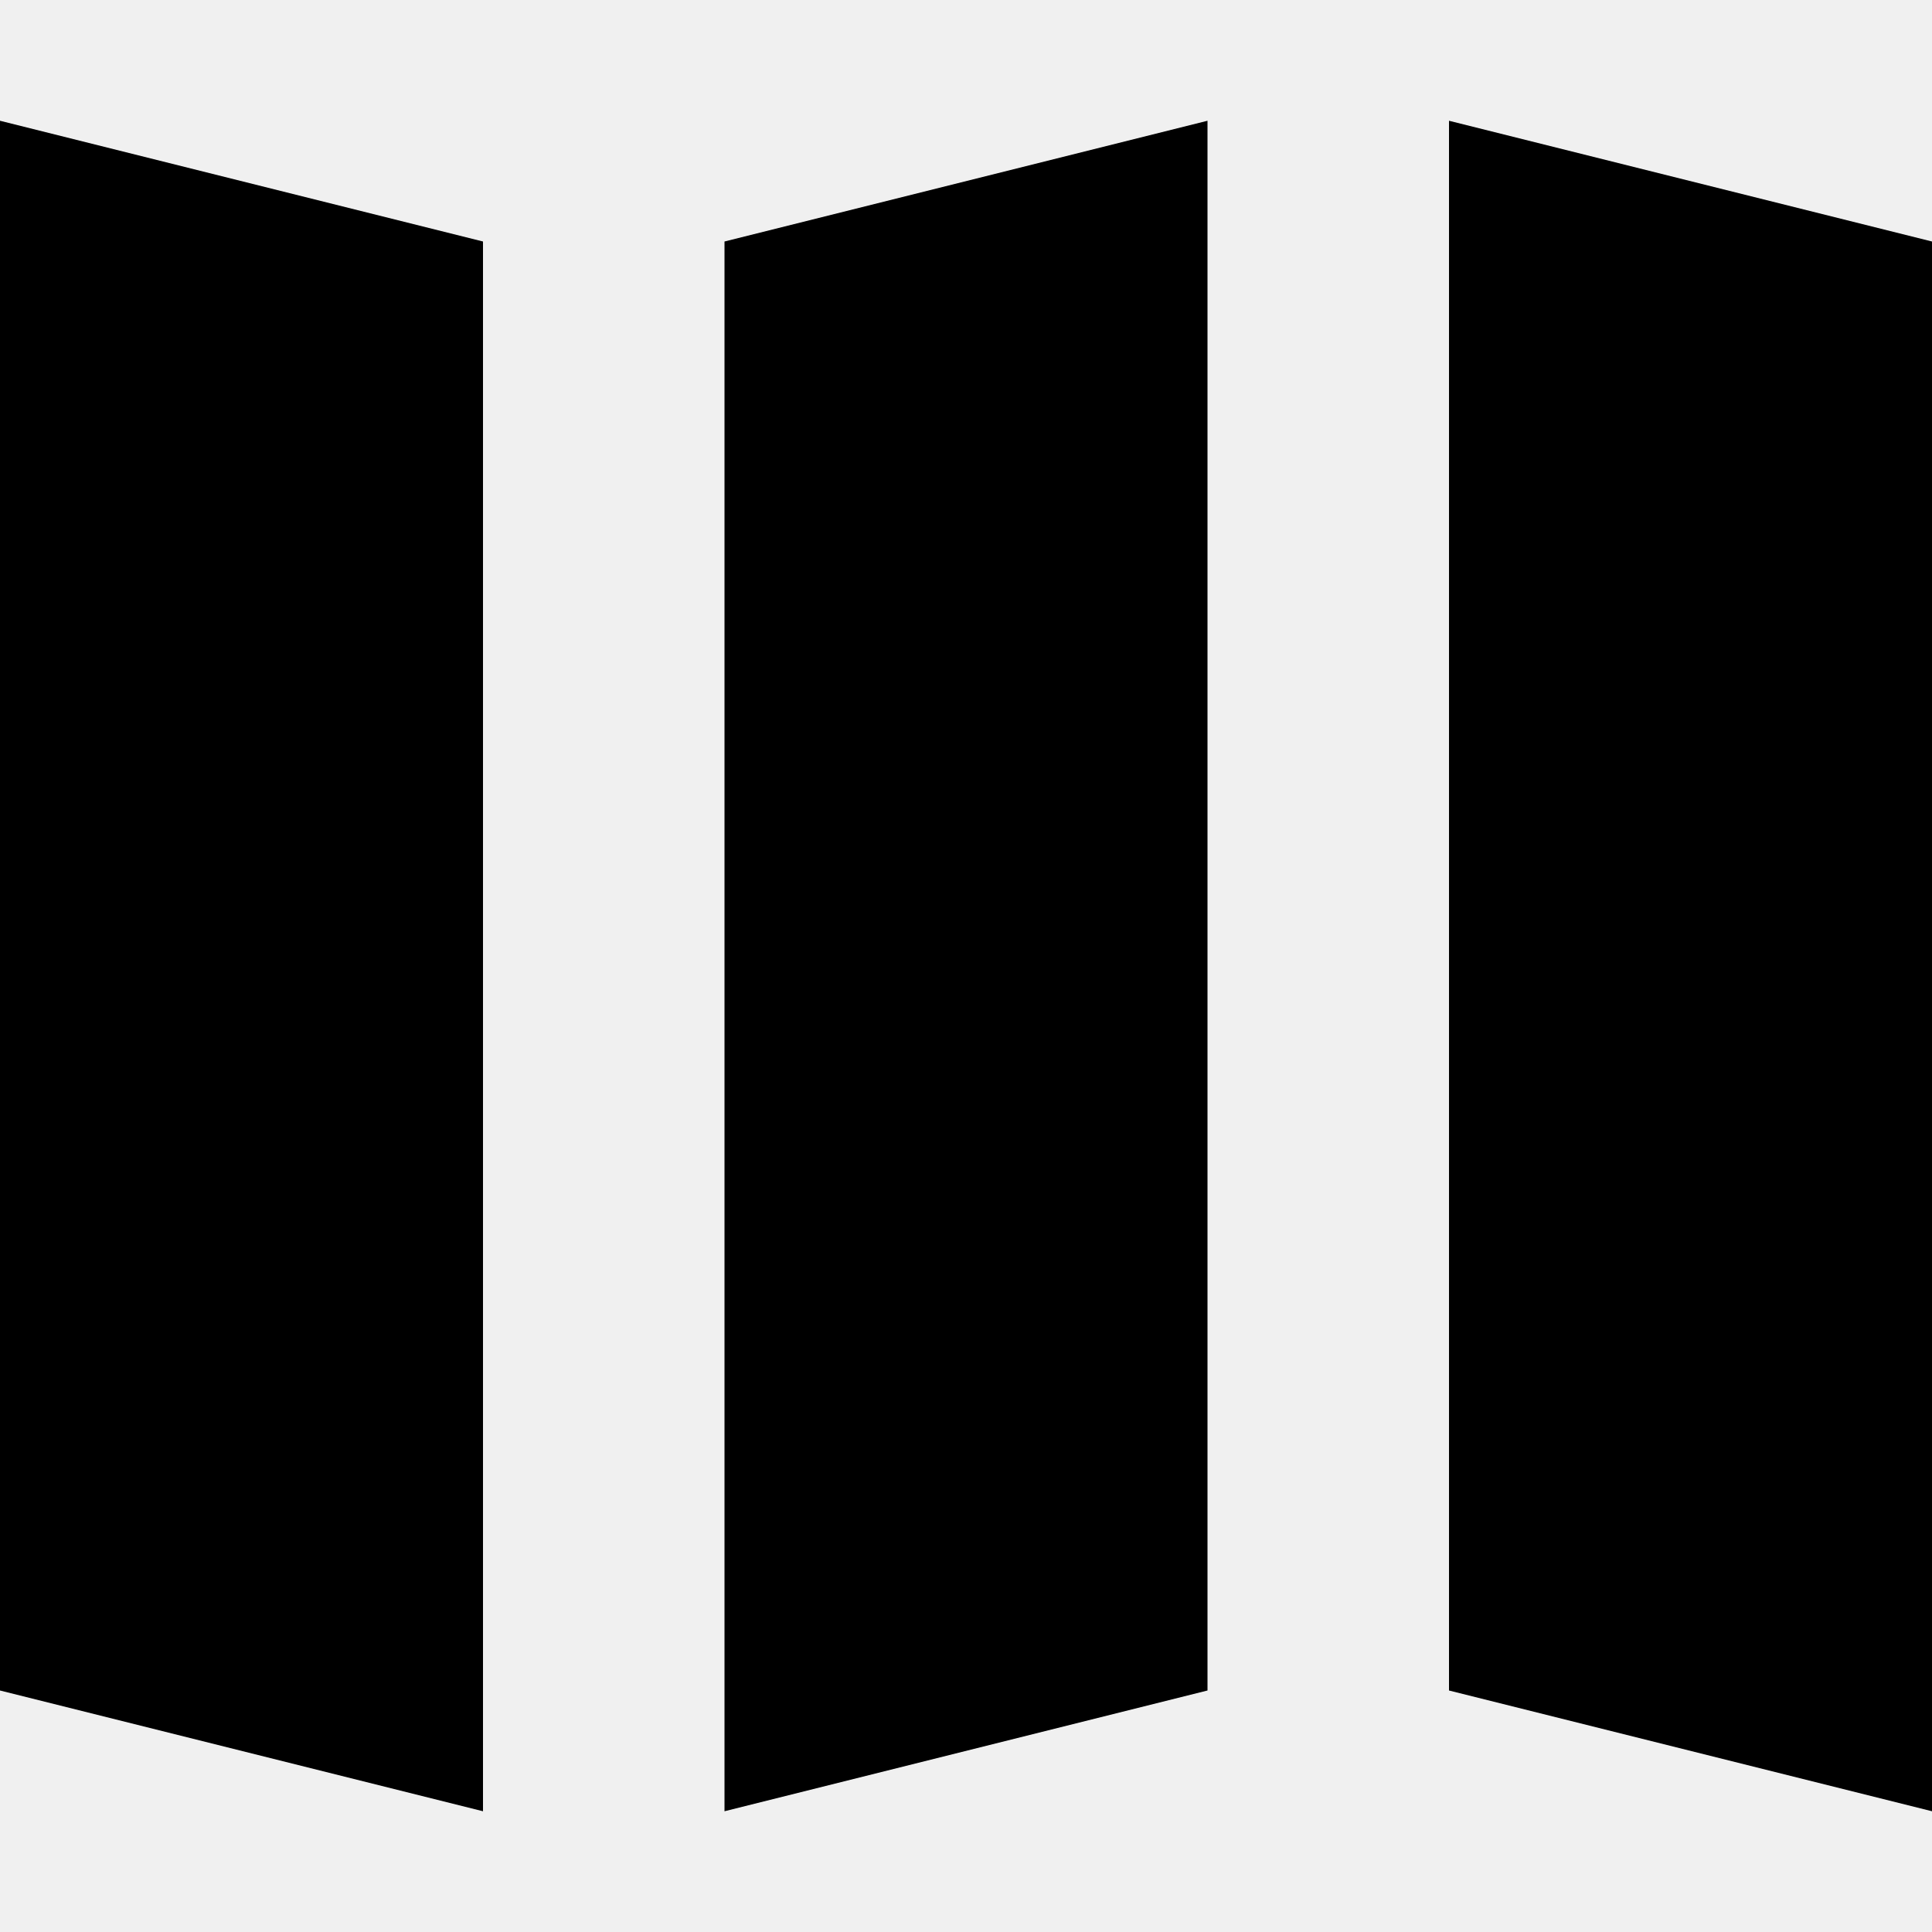
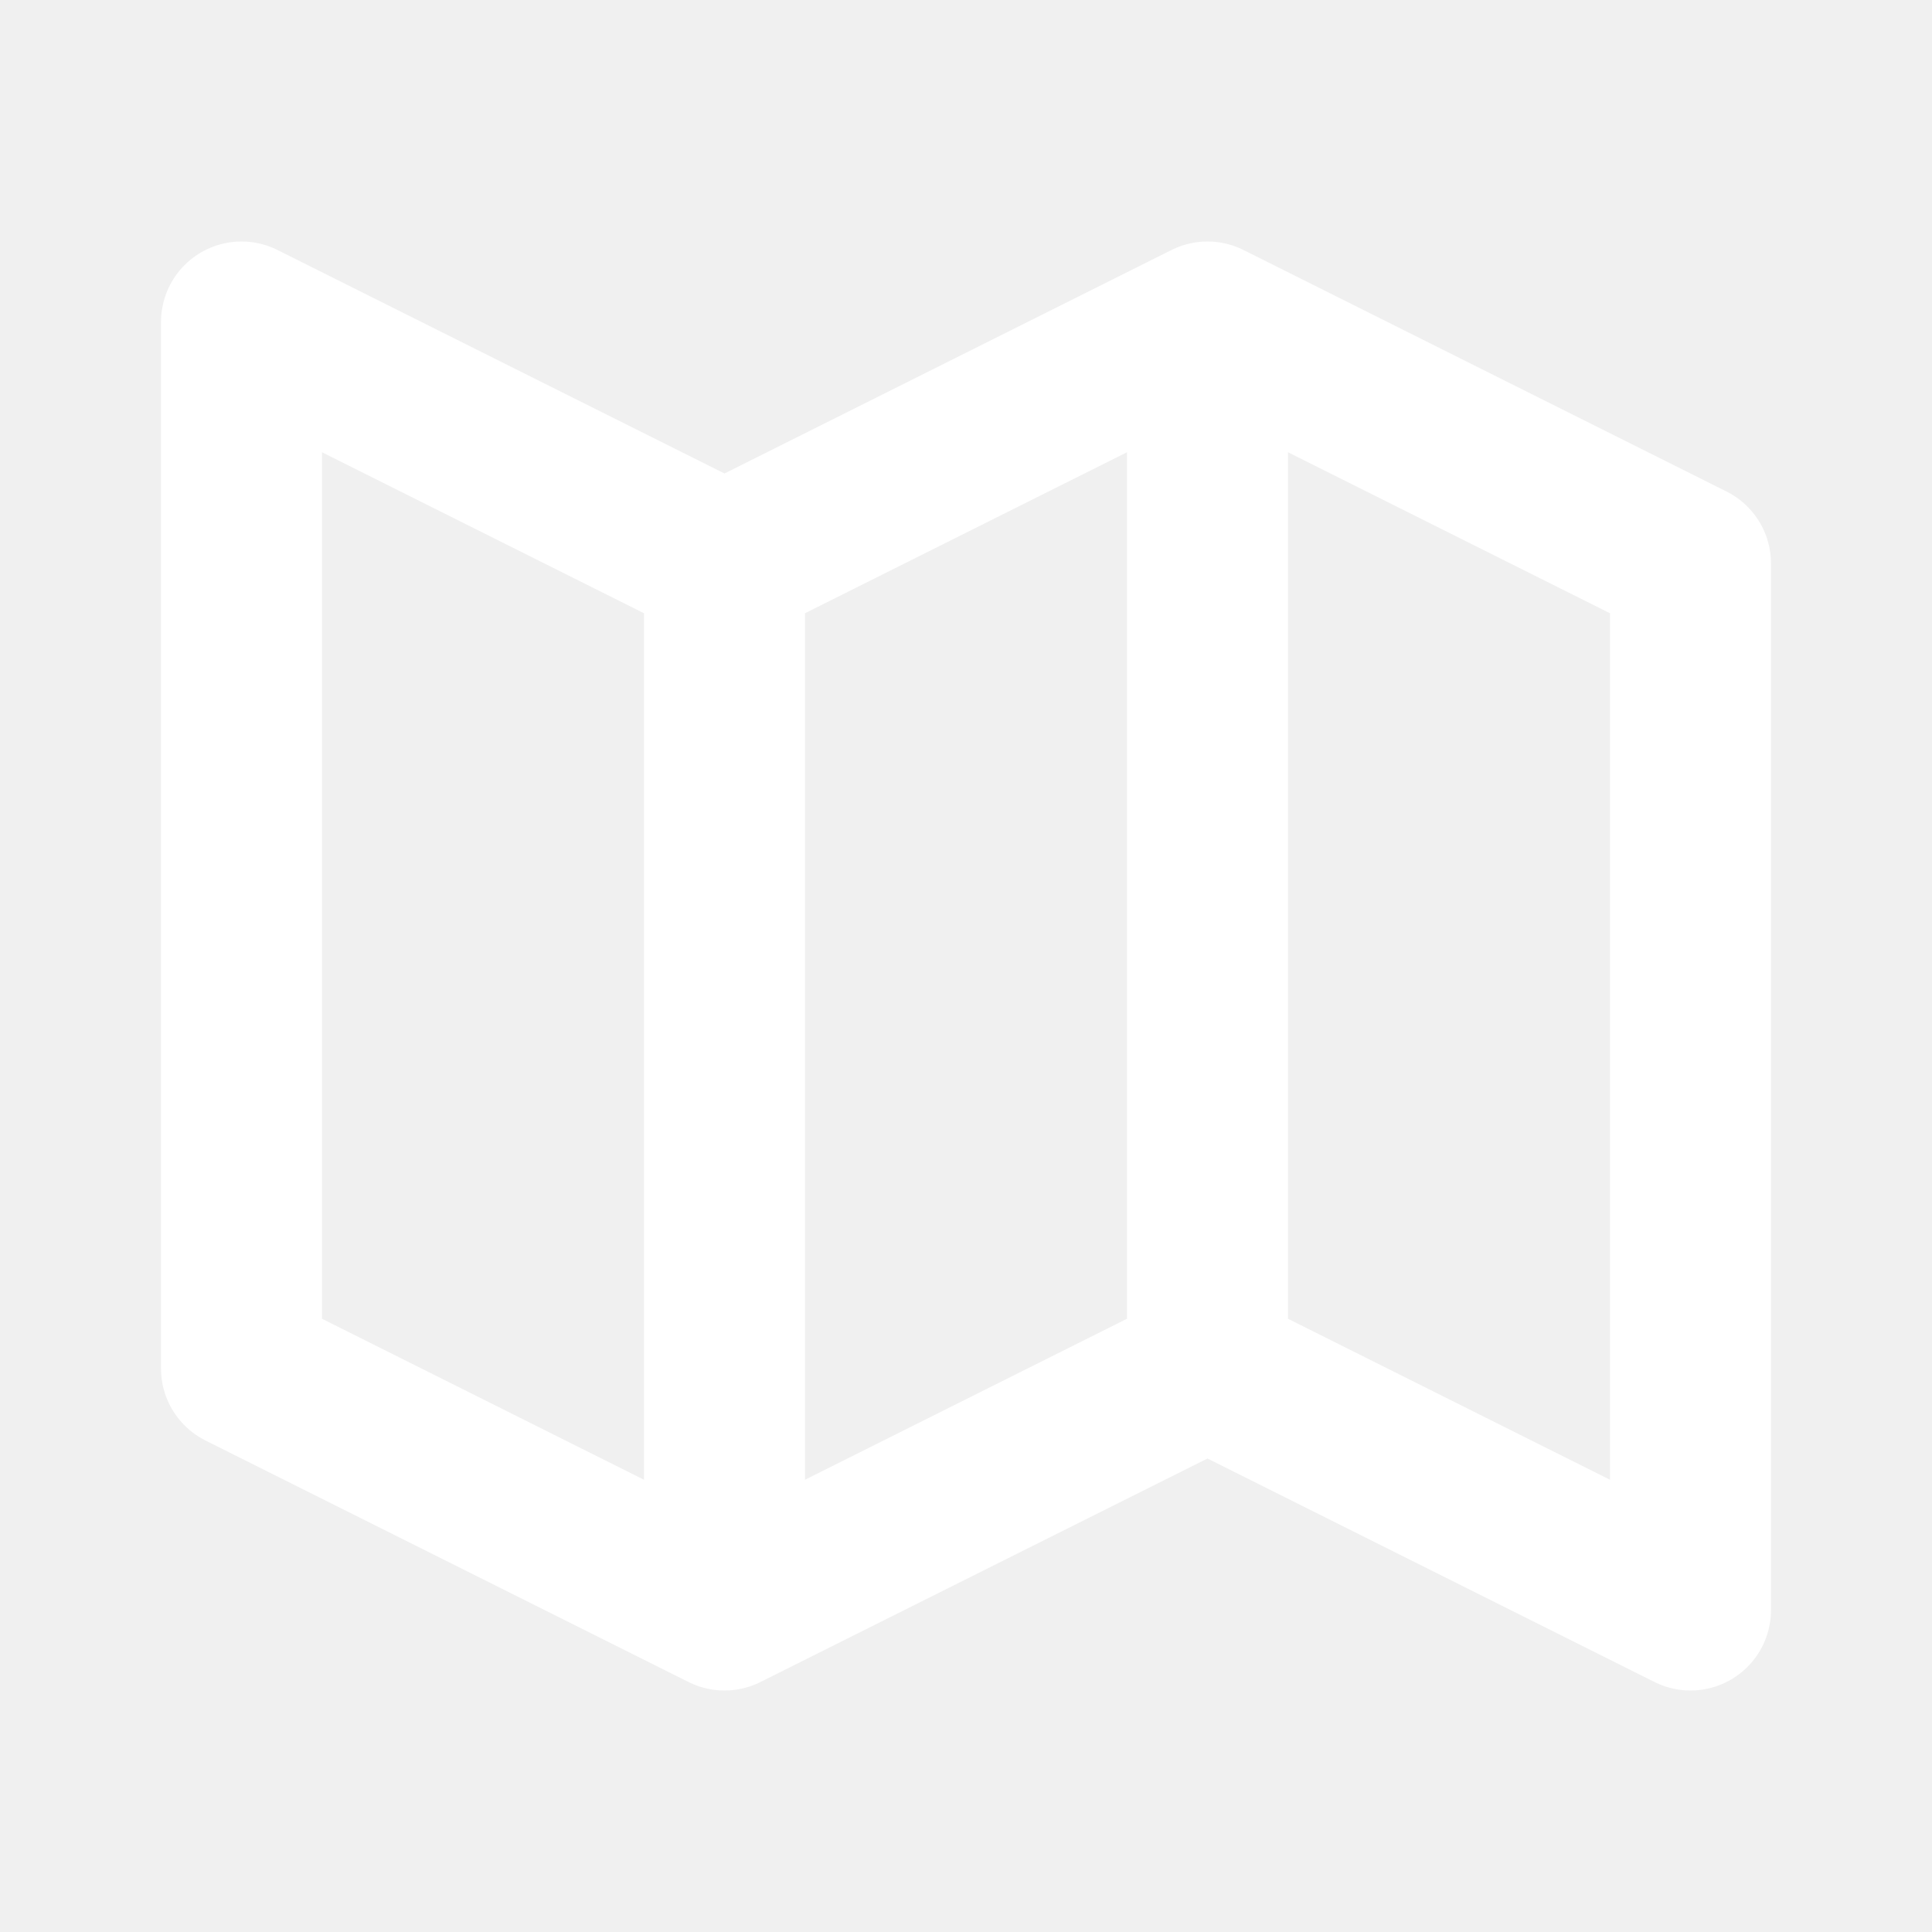
- <svg xmlns="http://www.w3.org/2000/svg" width="800px" height="800px" viewBox="0 0 16 16" fill="none">
-   <path d="M4 2L0 1V14L4 15V2Z" fill="#000000" />
-   <path d="M16 2L12 1V14L16 15V2Z" fill="#000000" />
-   <path d="M10 1L6 2V15L10 14V1Z" fill="#000000" />
+ <svg xmlns="http://www.w3.org/2000/svg" width="800px" height="800px" viewBox="0 0 24 24" fill="none" stroke="#fdfcfc">
+   <g id="SVGRepo_bgCarrier" stroke-width="0" />
+   <g id="SVGRepo_tracerCarrier" stroke-linecap="round" stroke-linejoin="round" />
+   <g id="SVGRepo_iconCarrier">
+     <path d="M9 20L3 17V4L9 7M9 20L15 17M9 20V7M15 17L21 20V7L15 4M15 17V4M9 7L15 4" stroke="#ffffff" stroke-width="2" stroke-linecap="round" stroke-linejoin="round" />
+   </g>
</svg>
